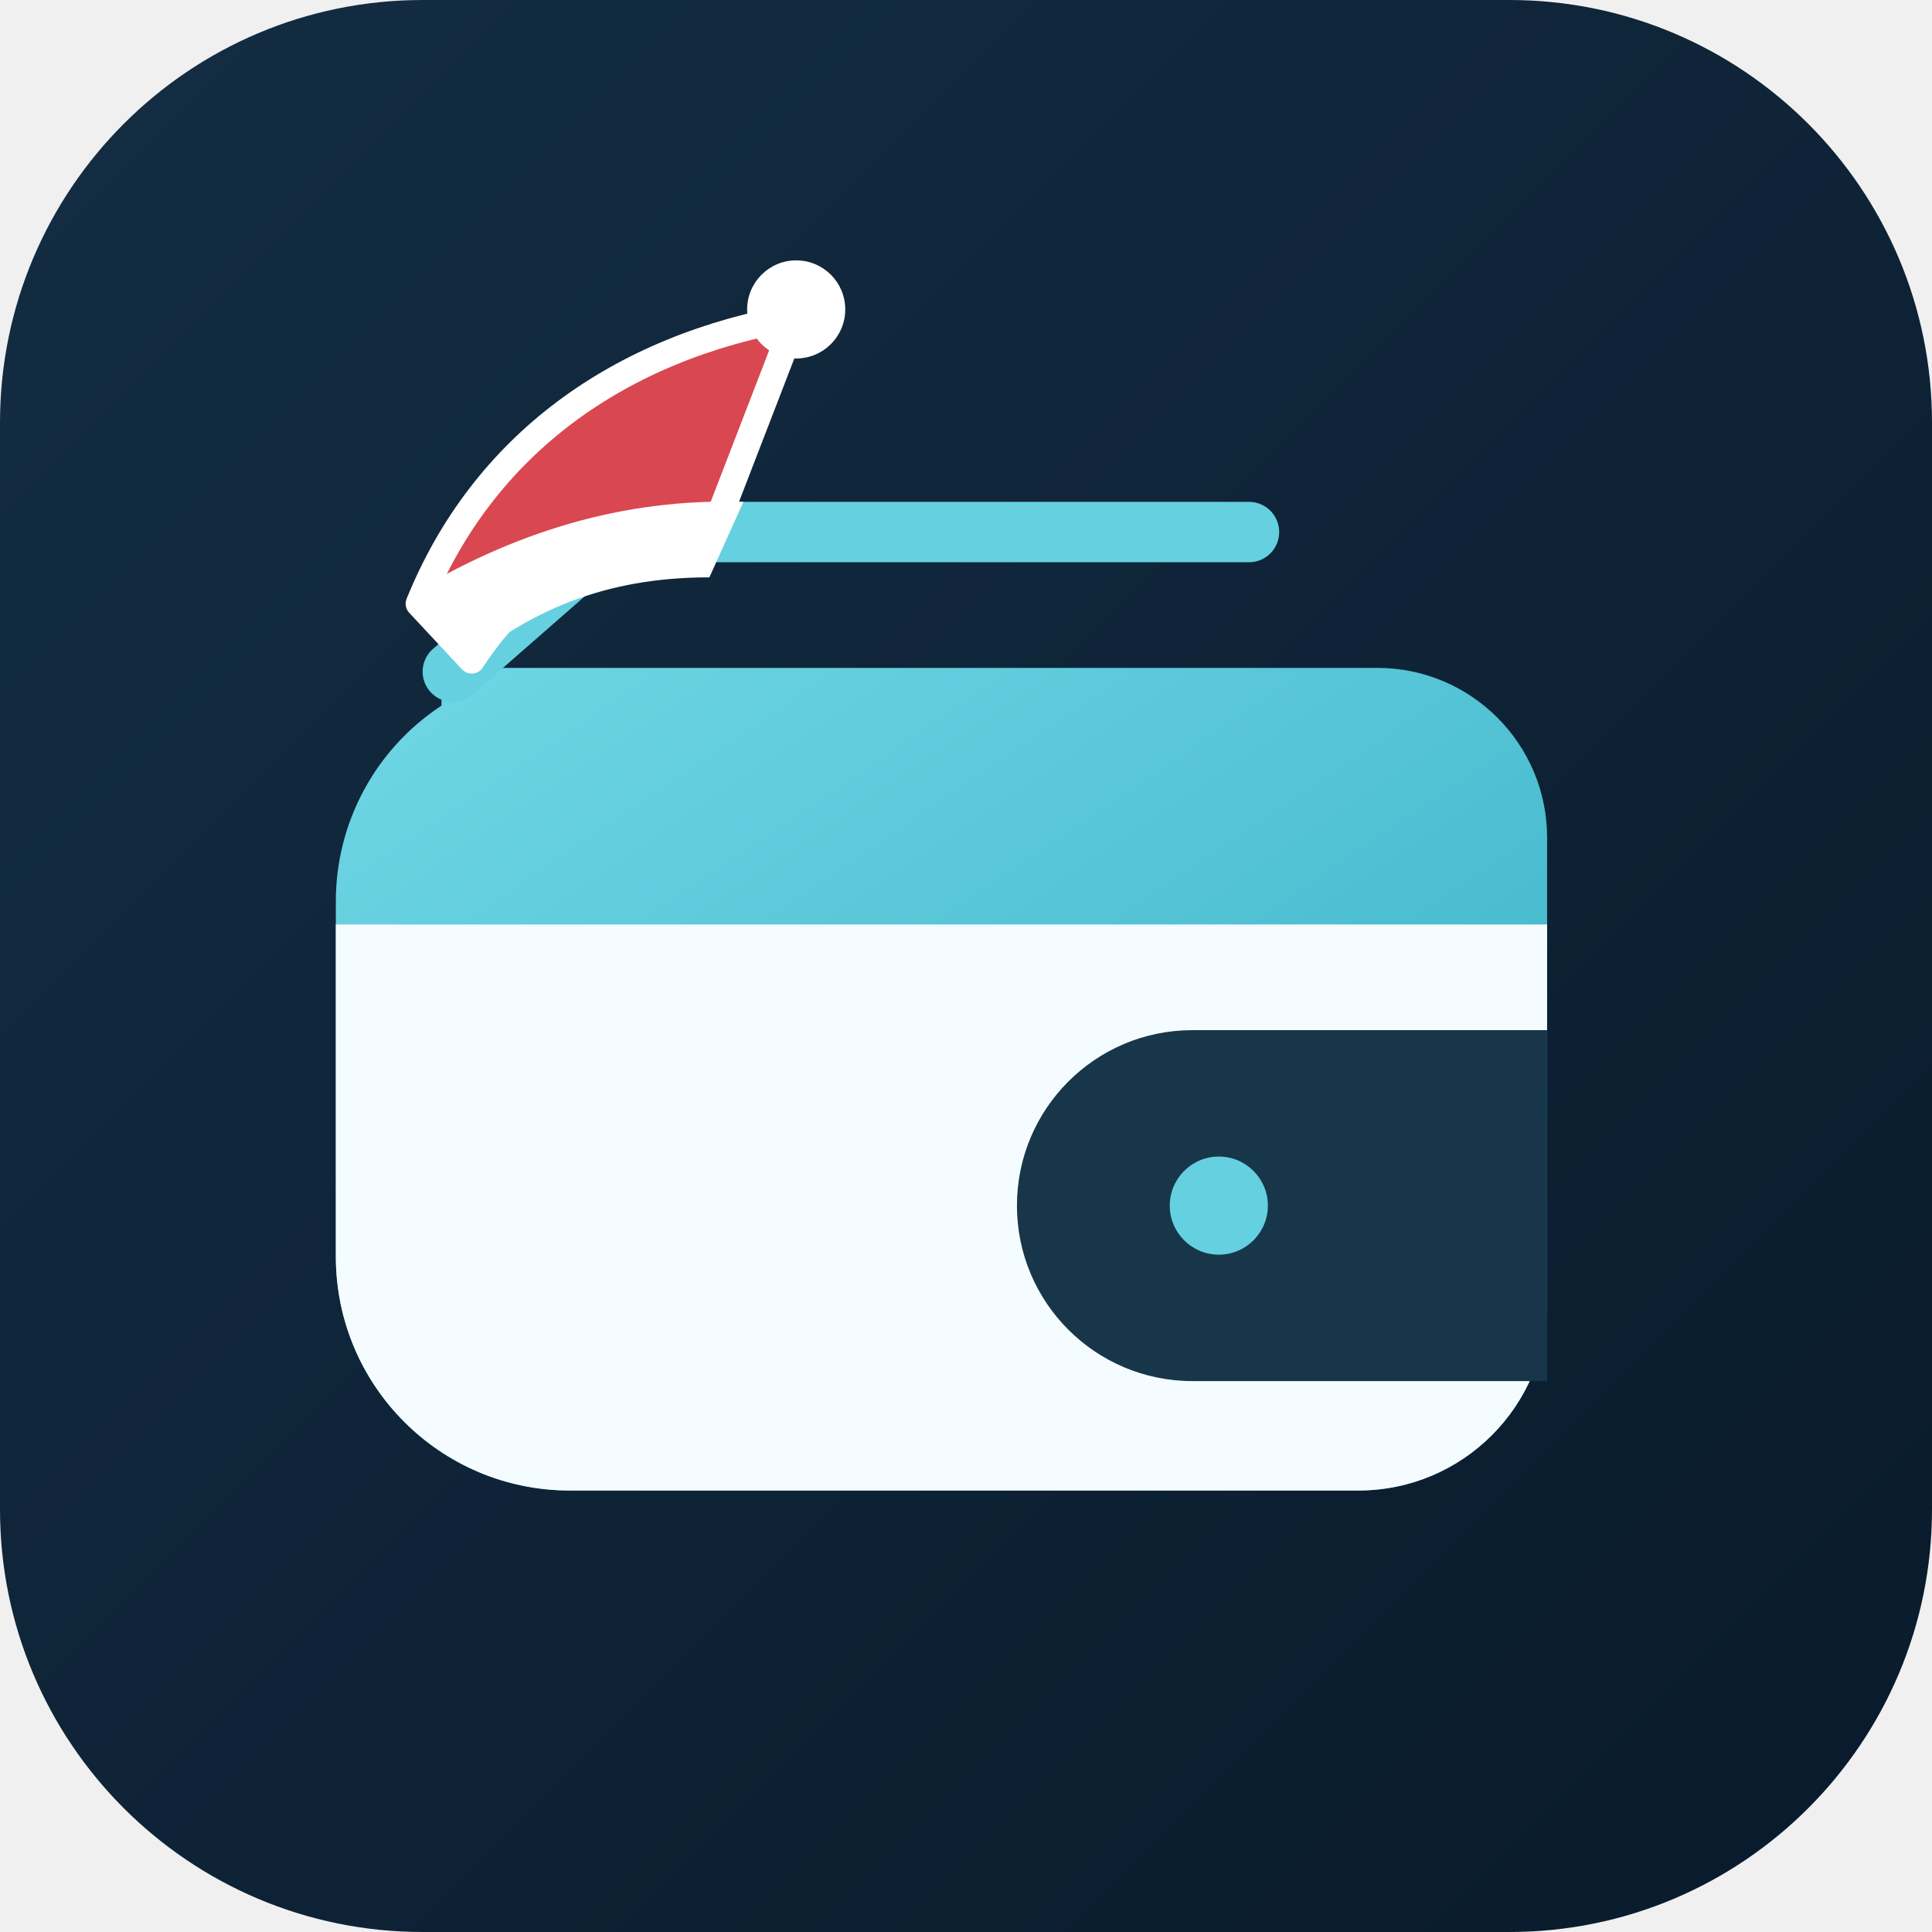
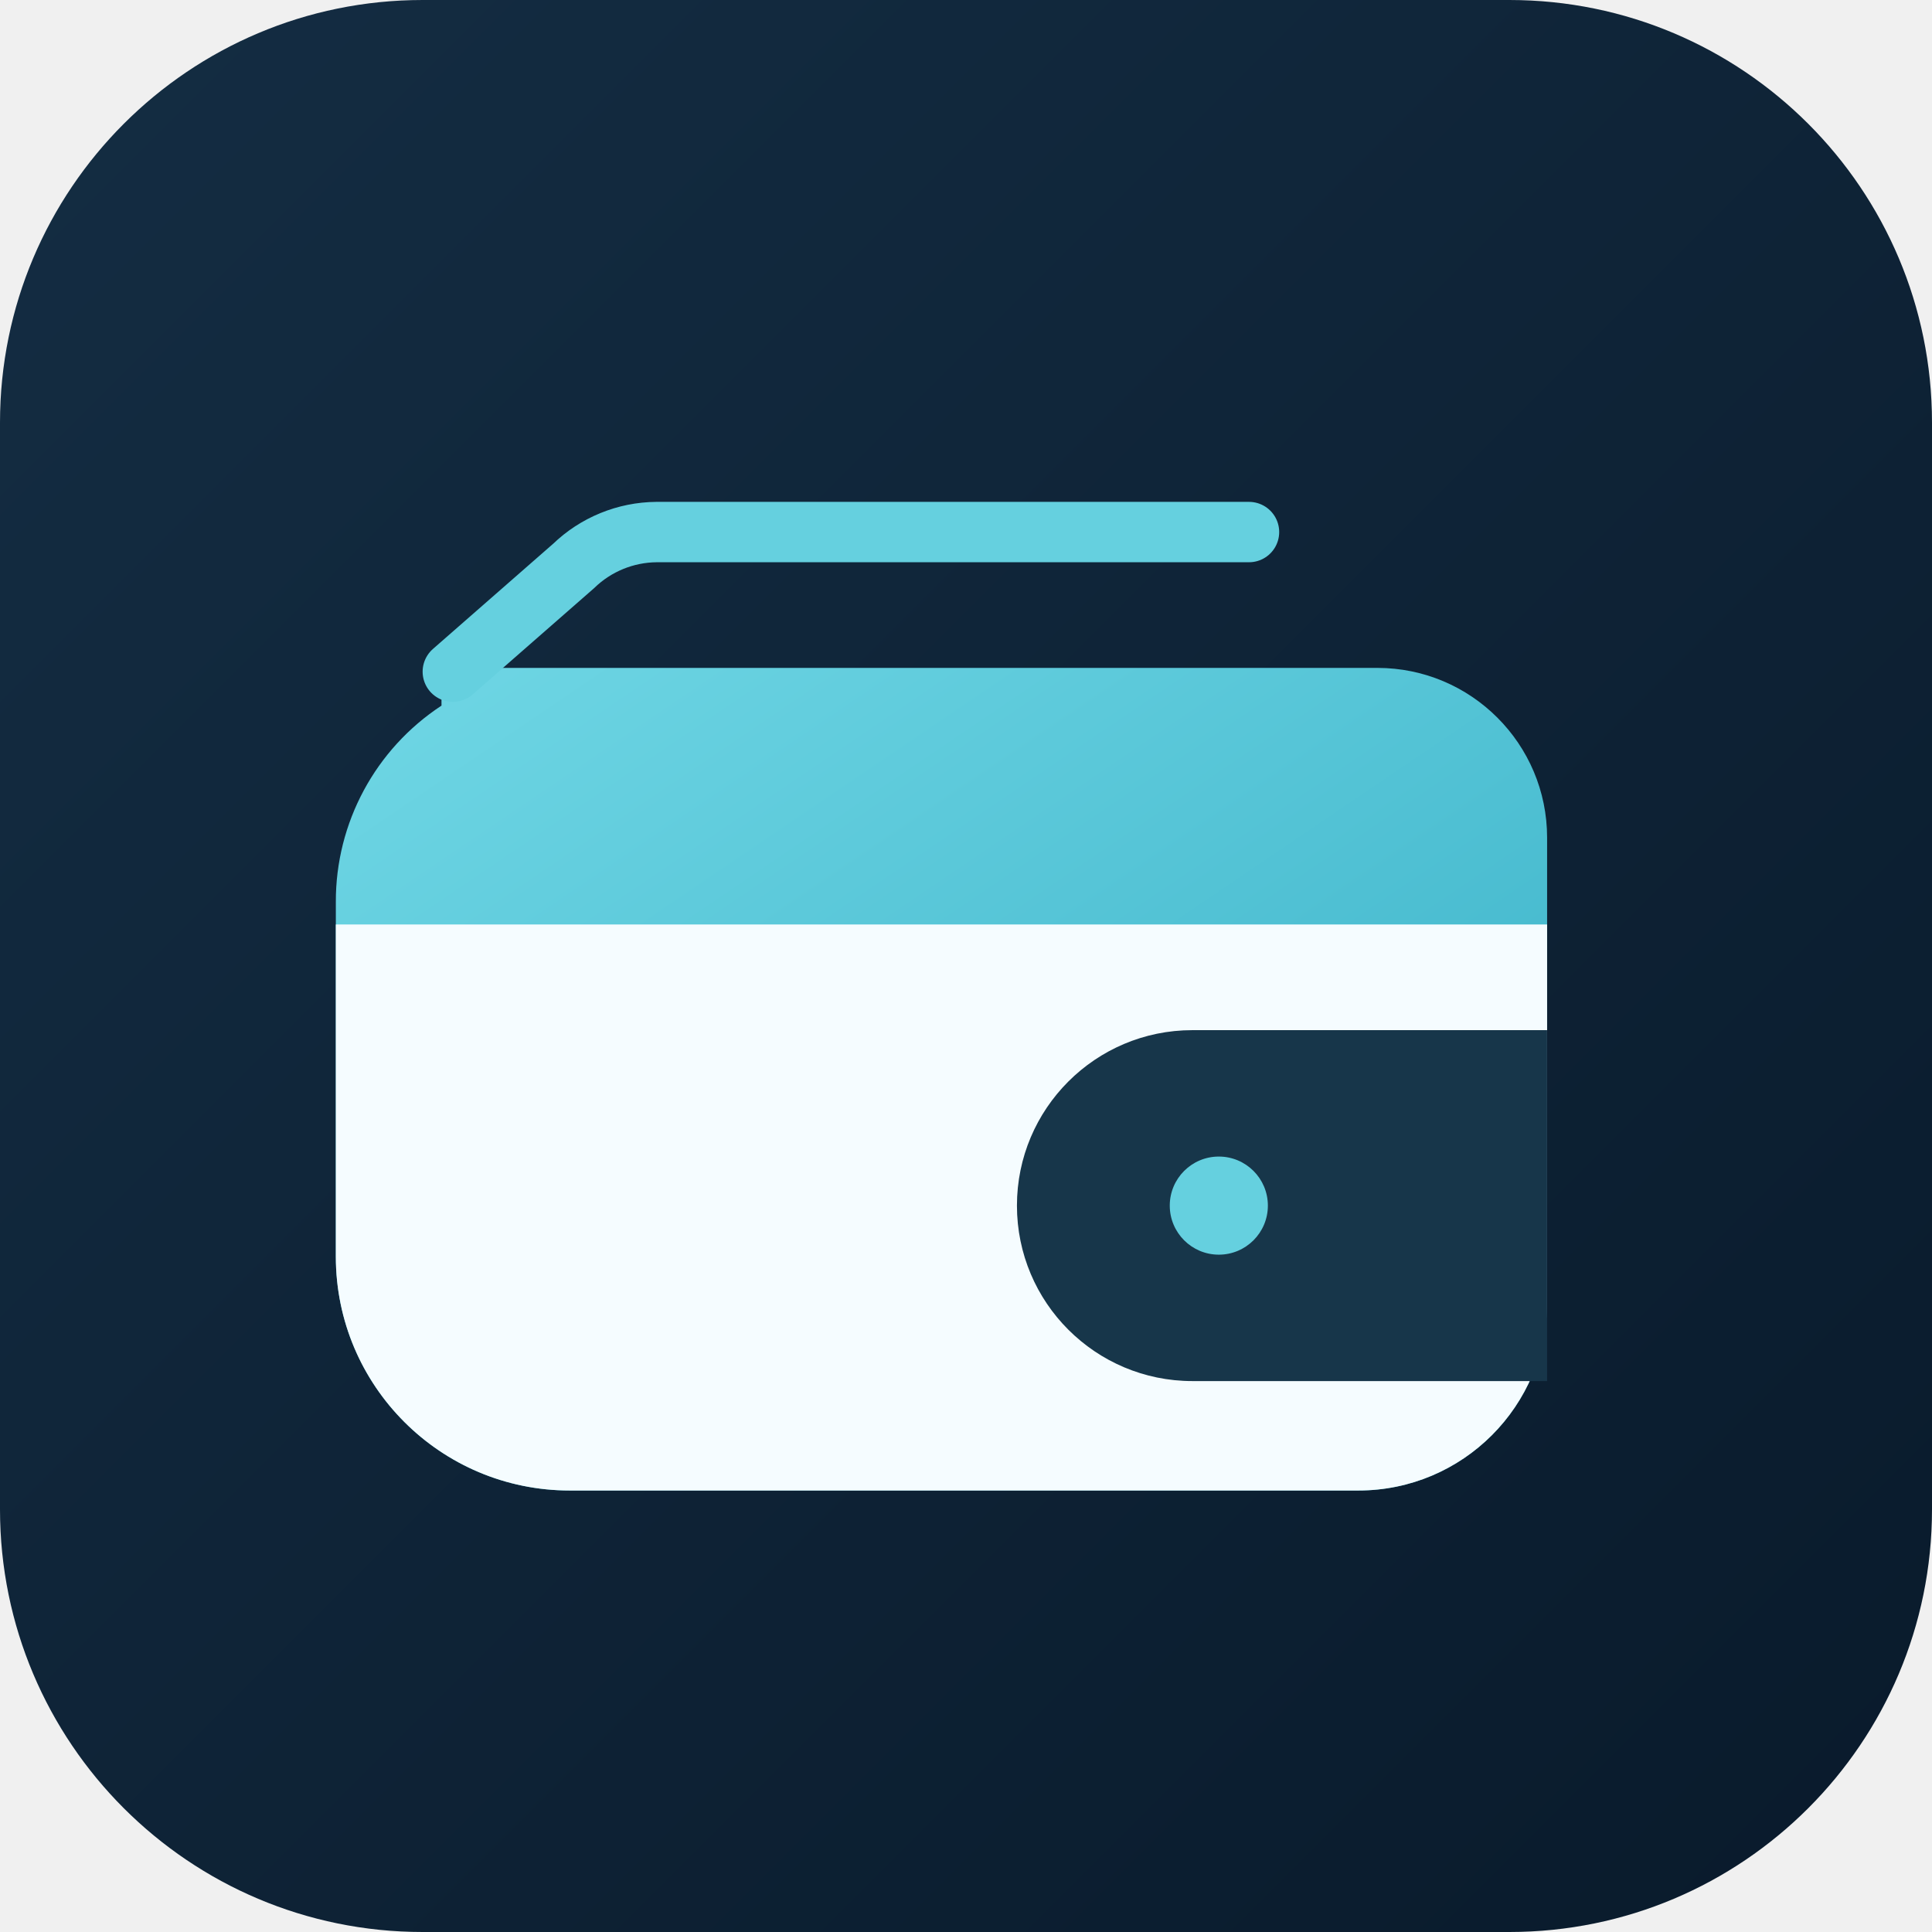
<svg xmlns="http://www.w3.org/2000/svg" viewBox="0 0 512 512">
  <defs>
    <linearGradient id="bg" x1="0" y1="0" x2="1" y2="1">
      <stop offset="0" stop-color="#142d43" />
      <stop offset="1" stop-color="#091a2b" />
    </linearGradient>
    <linearGradient id="cyan" x1="0" y1="0" x2="1" y2="1">
      <stop offset="0" stop-color="#70d7e5" />
      <stop offset="1" stop-color="#35aec5" />
    </linearGradient>
  </defs>
  <rect width="512" height="512" rx="112" fill="url(#bg)" />
  <path d="M117 177h248a45 45 0 0 1 45 45v123a50 50 0 0 1-50 50H151a62 62 0 0 1-62-62V239a62 62 0 0 1 28-52z" fill="url(#cyan)" />
  <path d="M89 245h321v100a50 50 0 0 1-50 50H151a62 62 0 0 1-62-62z" fill="#f5fcff" />
  <path d="M316 273h94v93h-94a46.5 46.5 0 0 1-46.5-46.5A46.5 46.5 0 0 1 316 273z" fill="#17364a" />
  <circle cx="323" cy="319.5" r="13" fill="#65d0df" />
  <path d="M120 178l32-28a32 32 0 0 1 22-9h157" fill="none" stroke="#65d0df" stroke-width="16" stroke-linecap="round" />
-   <path d="M111 160c17-42 53-68 100-76l-22 57c-29 1-49 11-64 34z" fill="#d94750" stroke="#fff" stroke-width="7" stroke-linejoin="round" />
-   <path d="M108 158c28-17 57-26 89-25l-9 20c-28 0-48 9-66 24z" fill="#fff" />
-   <circle cx="211" cy="82" r="13" fill="#fff" />
</svg>
